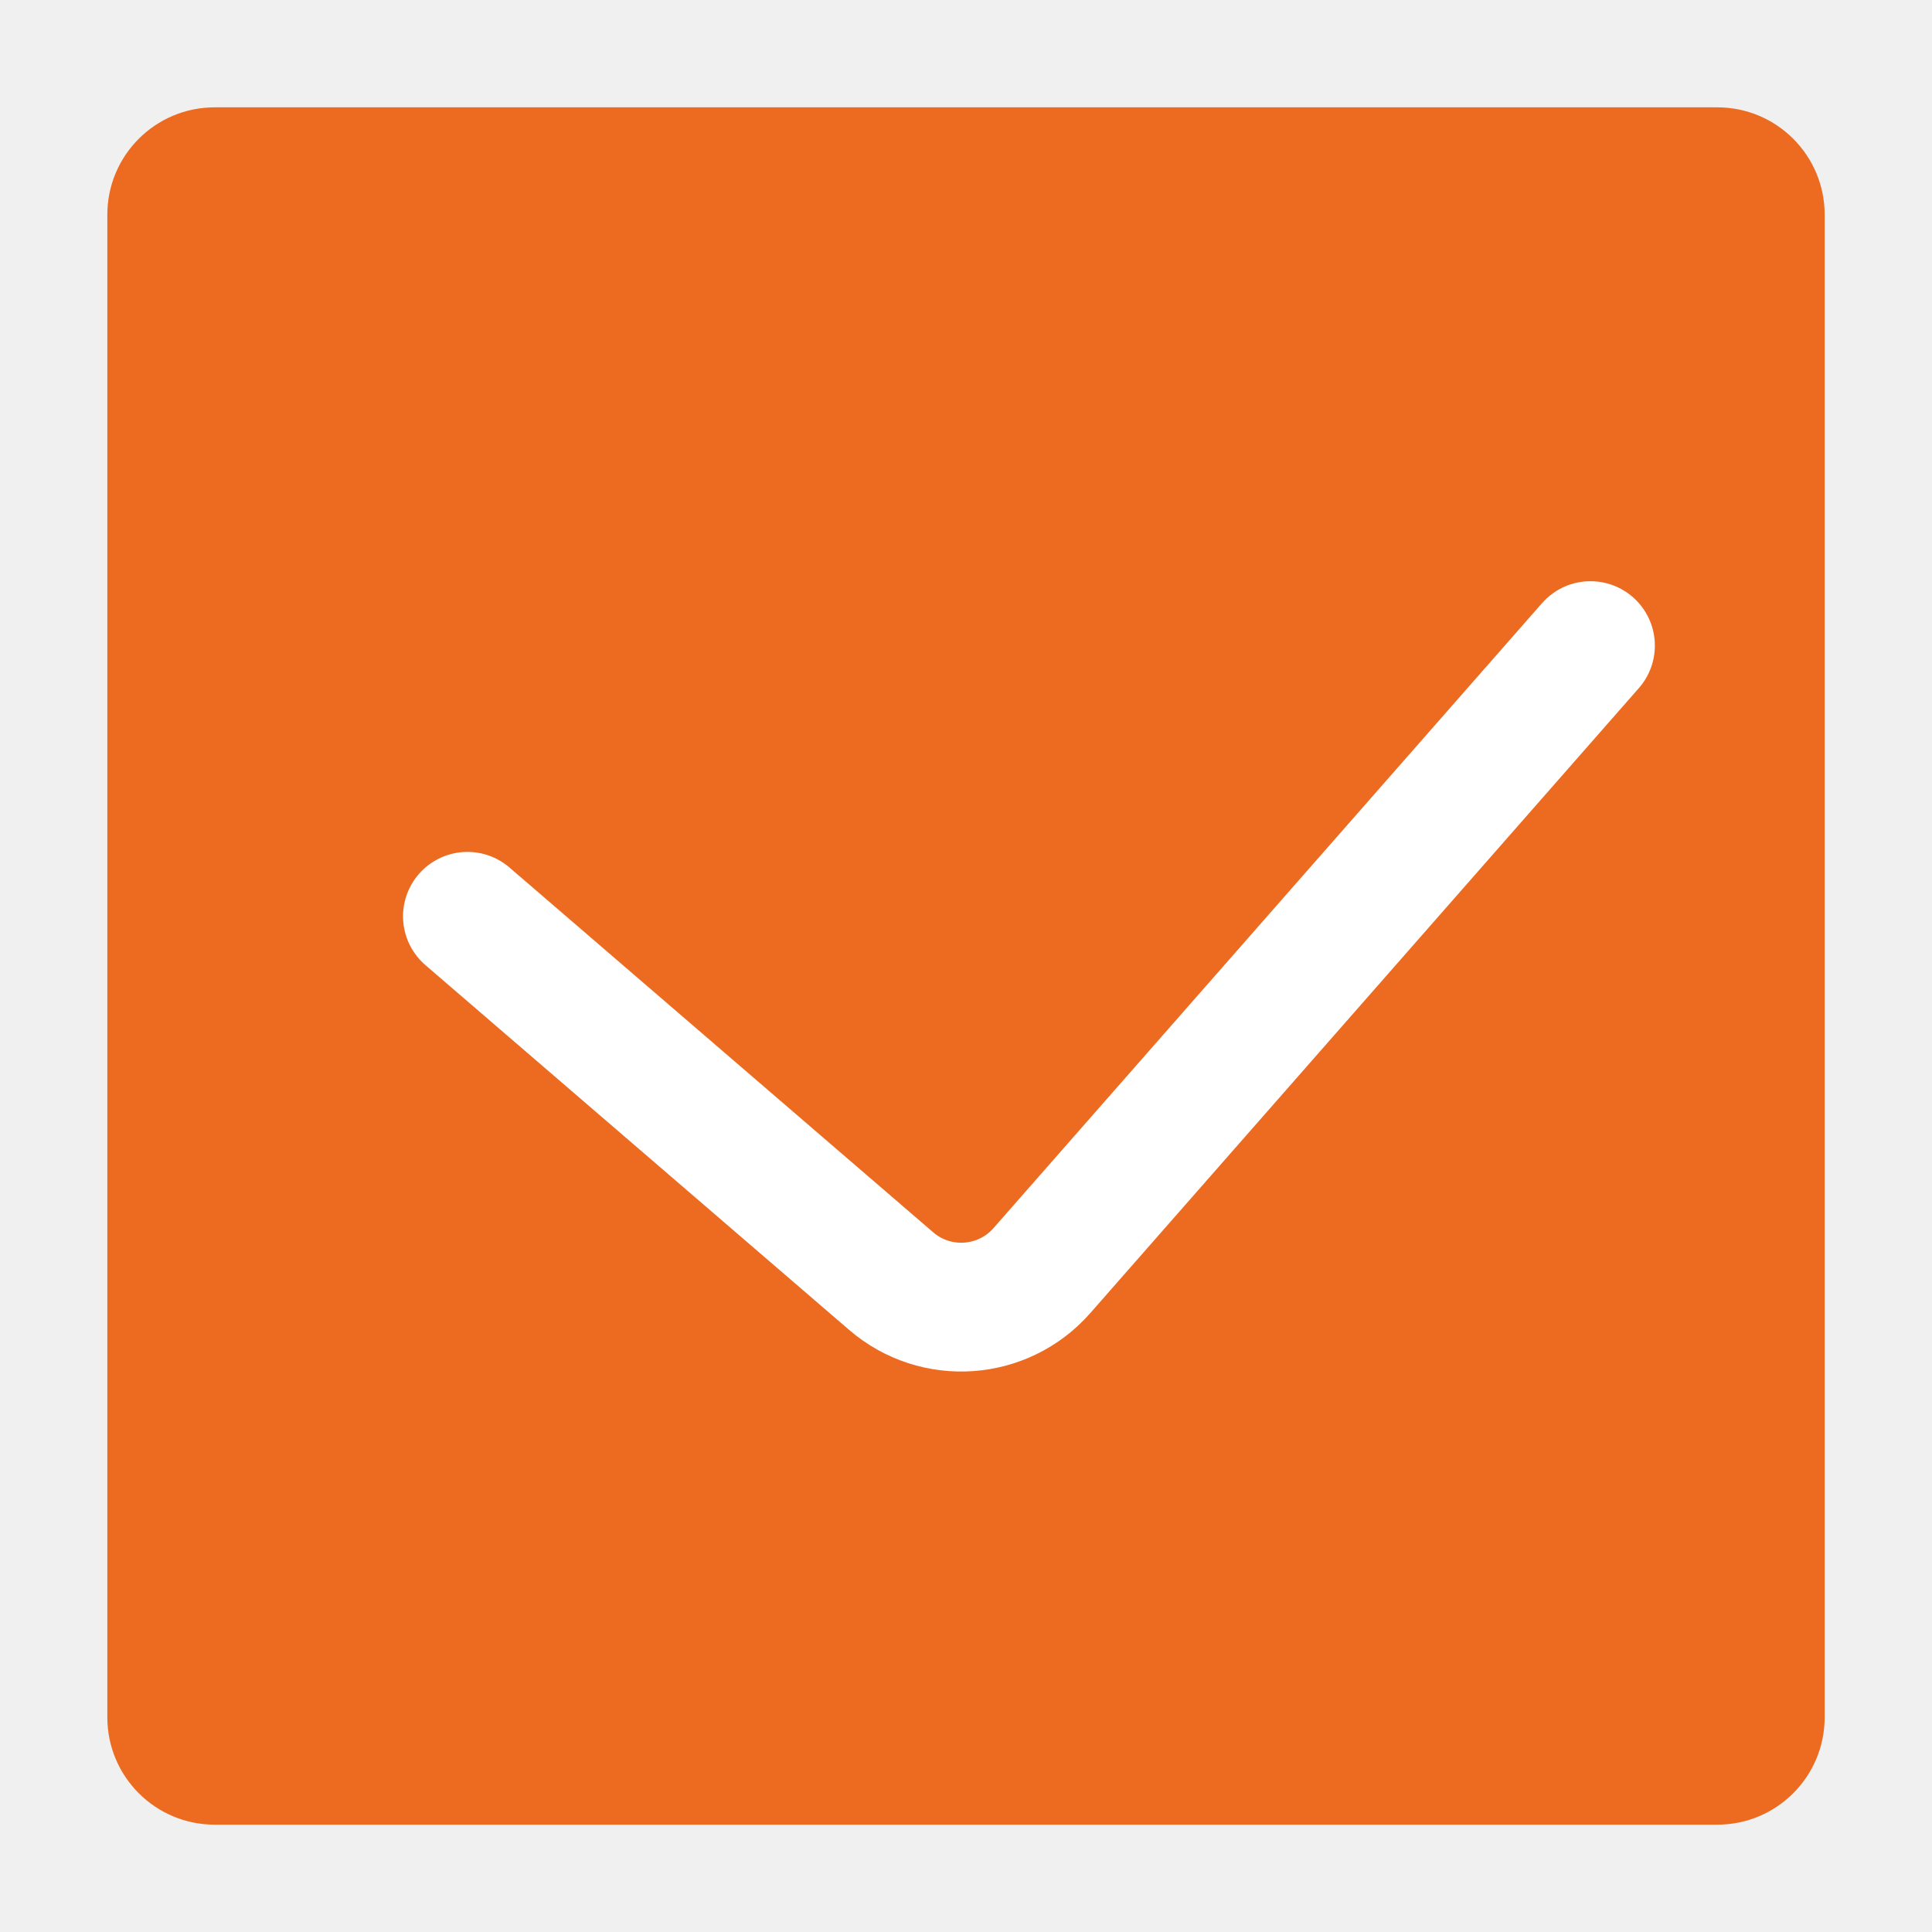
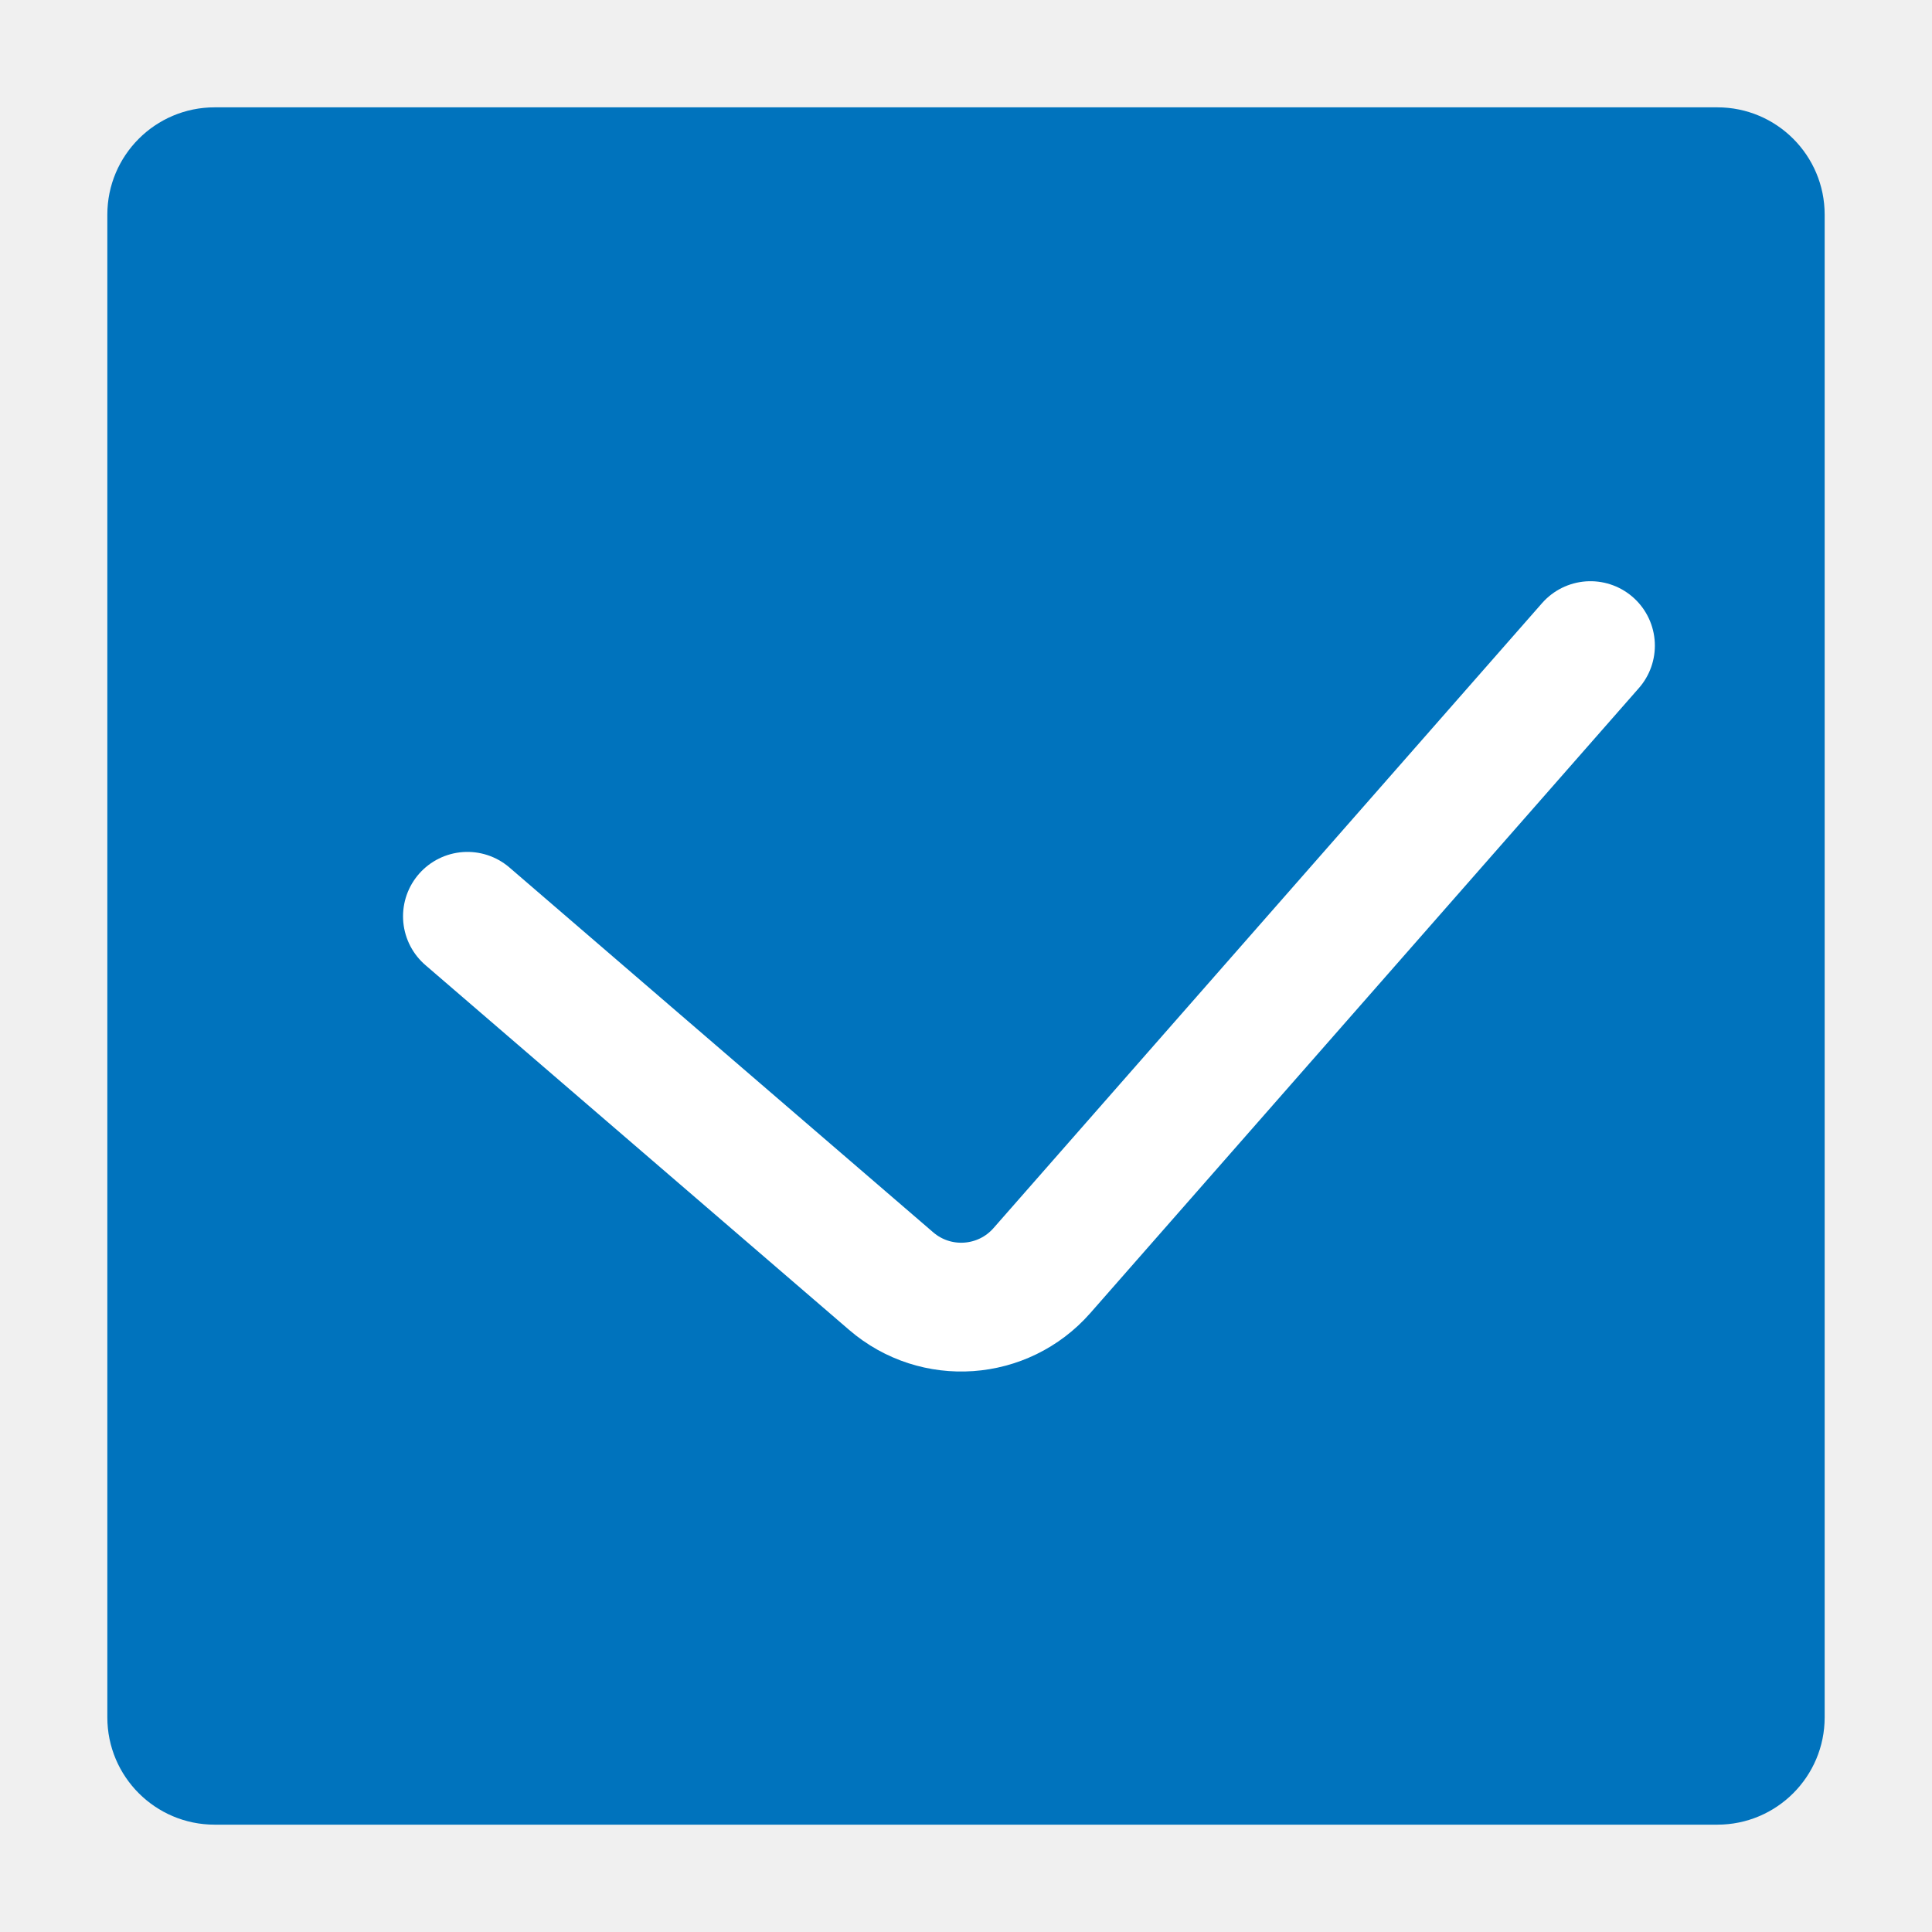
<svg xmlns="http://www.w3.org/2000/svg" width="18" height="18" viewBox="0 0 18 18" fill="none">
-   <rect x="1" y="1" width="16" height="16" rx="1" fill="#ED6B21" />
+   <rect x="1" y="1" width="16" height="16" rx="1" fill="#0073BD" />
  <path d="M4.355 8.537L8.303 11.936C8.719 12.294 9.345 12.25 9.707 11.838L14.818 6.015" stroke="white" stroke-width="1.2" stroke-linecap="round" />
</svg>
